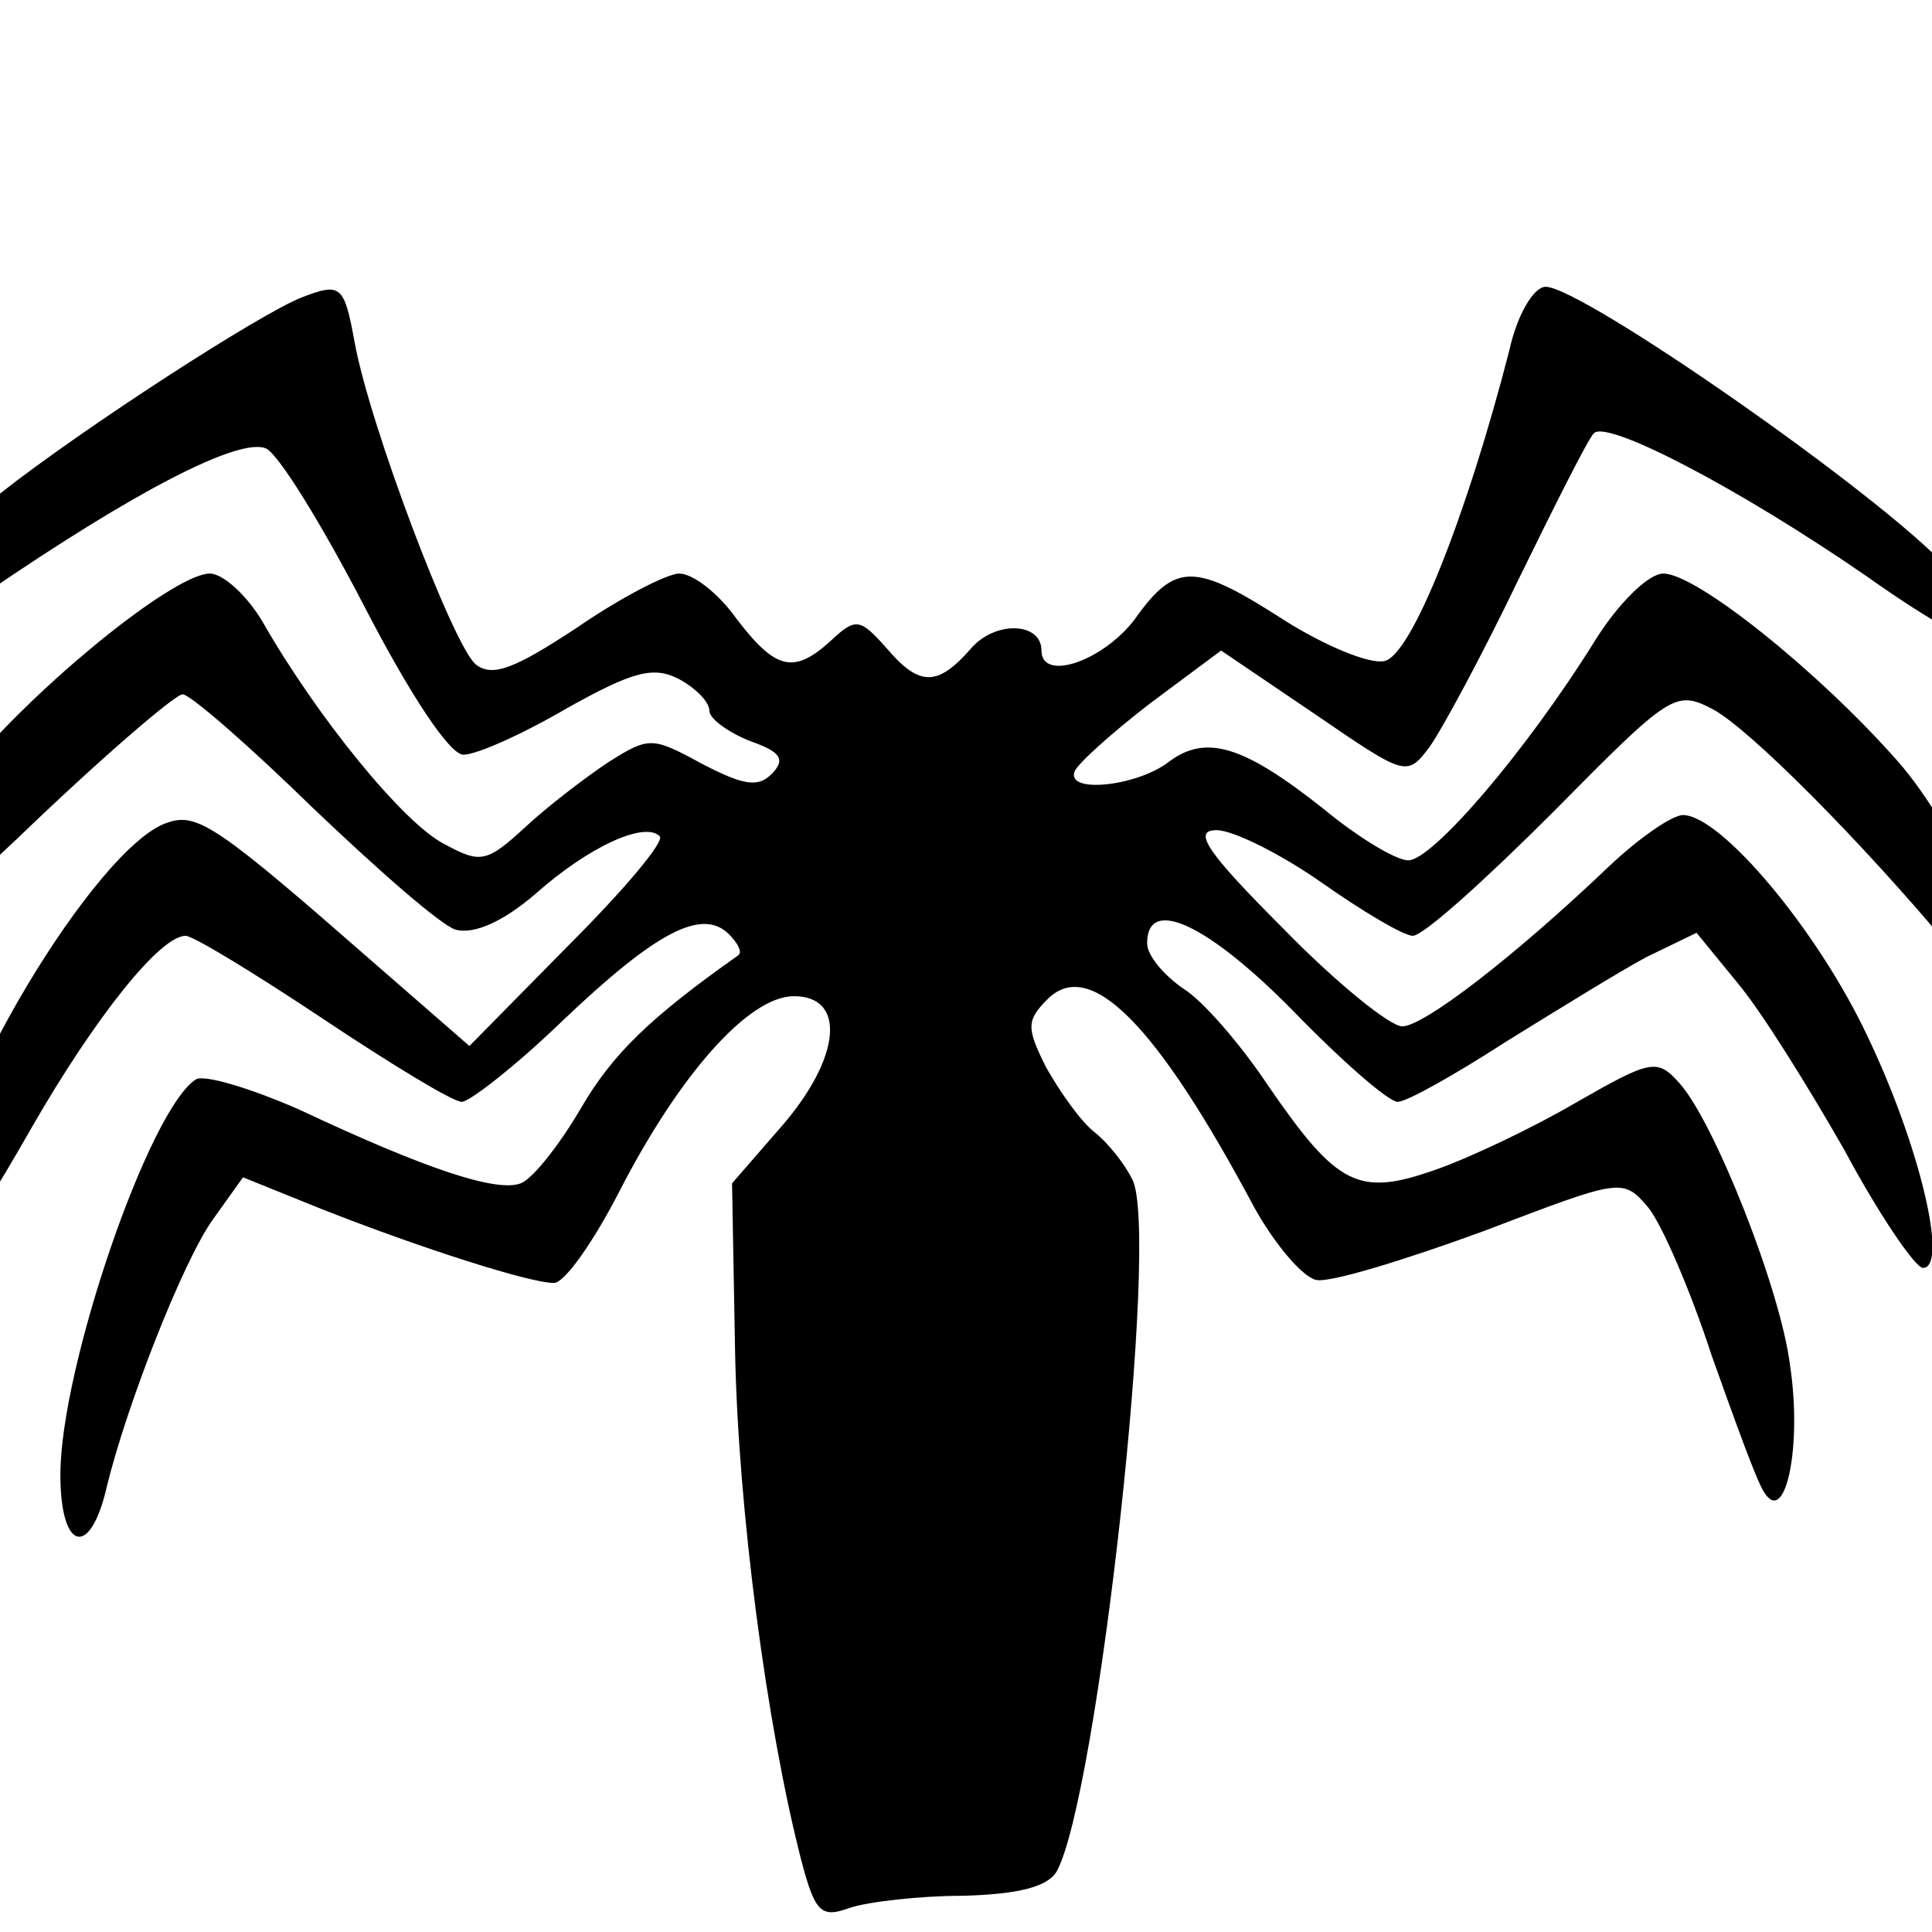
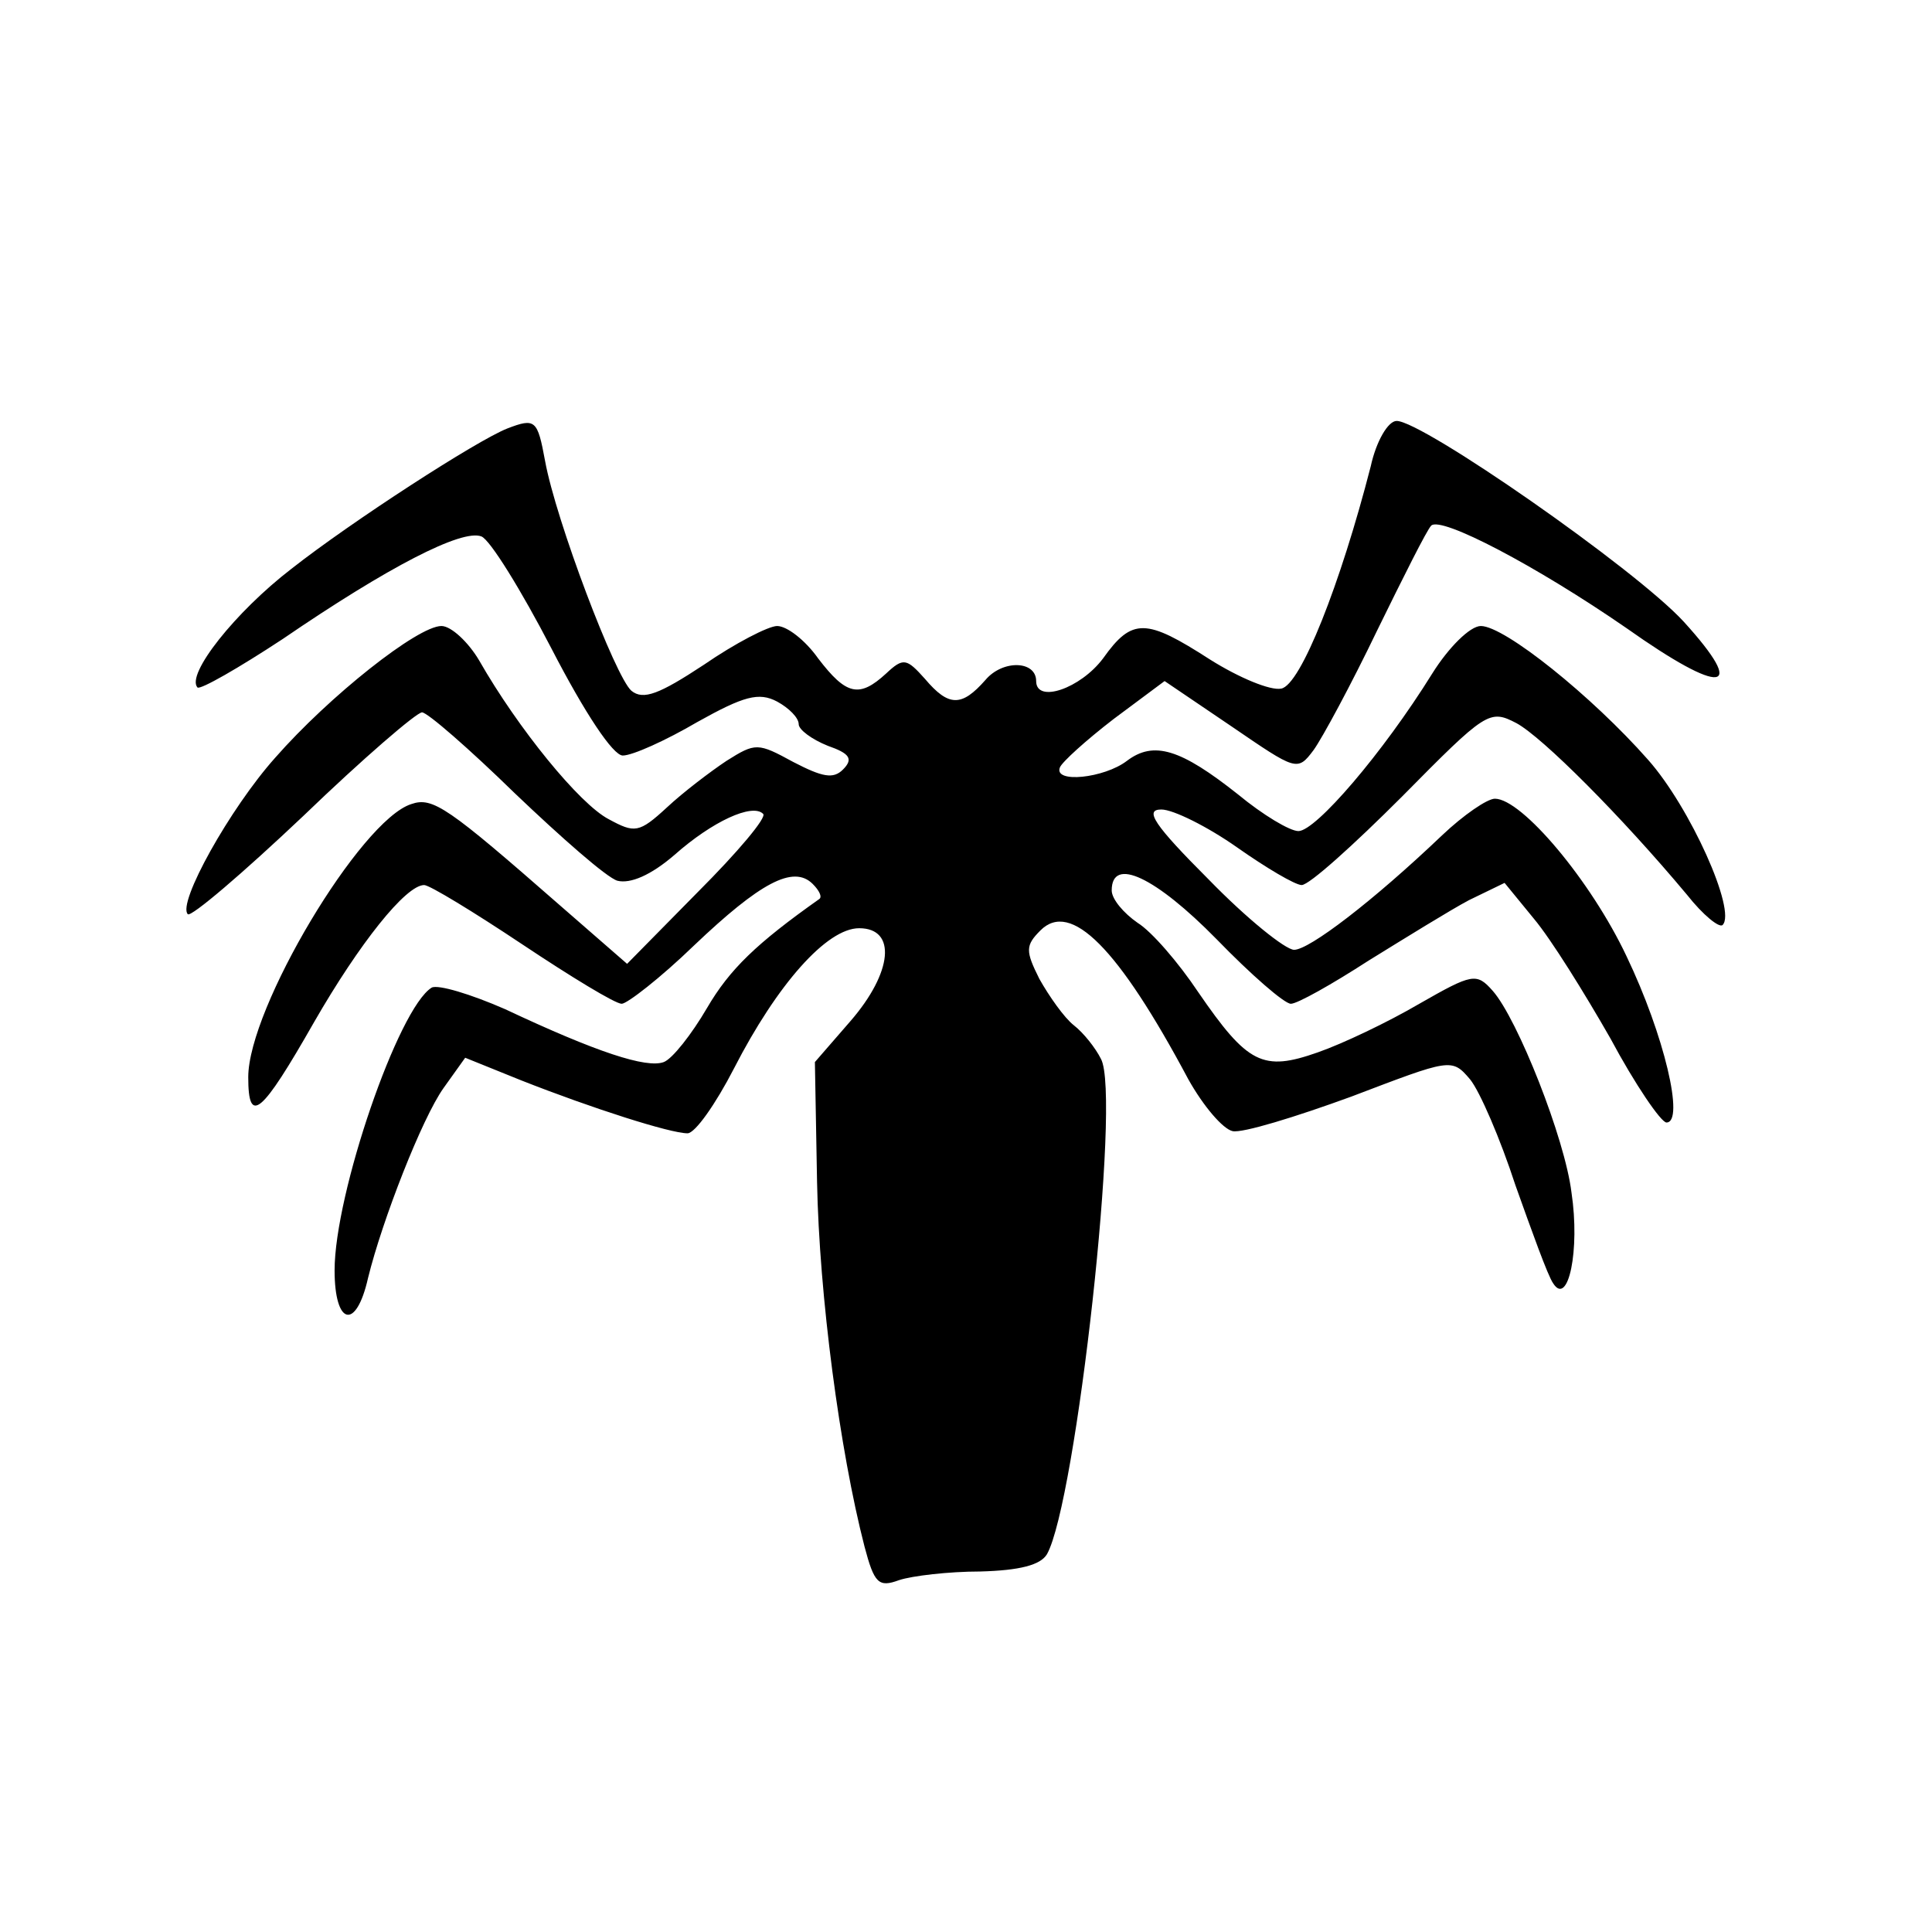
- <svg xmlns="http://www.w3.org/2000/svg" version="1.0" width="128pt" height="128pt" viewBox="25 10 128 128" preserveAspectRatio="xMidYMid meet">
+ <svg xmlns="http://www.w3.org/2000/svg" version="1.0" width="179pt" height="179pt" viewBox="-2 -10 179 179" preserveAspectRatio="xMidYMid meet">
  <g transform="translate(0,170) scale(0.1,-0.1)" fill="#000000" stroke="none">
    <path d="M450 1403 c-28 -11 -144 -86 -200 -130 -52 -40 -98 -98 -87 -110 3 -2 38 18 79 45 98 67 166 102 184 95 8 -3 37 -50 65 -104 31 -60 57 -99 66 -99 9 0 40 14 69 31 43 24 57 28 74 19 11 -6 20 -15 20 -21 0 -5 12 -14 27 -20 20 -7 24 -12 14 -22 -9 -9 -19 -7 -46 7 -33 18 -35 18 -62 1 -15 -10 -40 -29 -55 -43 -26 -24 -30 -24 -54 -11 -27 14 -84 84 -120 147 -10 17 -26 32 -35 32 -22 0 -104 -65 -154 -122 -42 -47 -91 -135 -81 -145 3 -3 51 38 107 91 55 53 105 96 110 96 5 0 44 -34 86 -75 43 -41 85 -78 95 -81 12 -3 31 5 53 24 35 31 72 48 82 38 4 -3 -24 -36 -60 -72 l-66 -67 -62 54 c-104 91 -118 101 -138 94 -47 -15 -151 -189 -151 -253 0 -45 12 -35 61 51 42 73 85 127 102 127 5 0 46 -25 91 -55 45 -30 86 -55 92 -55 5 0 36 24 67 54 61 58 92 75 110 57 6 -6 9 -12 6 -14 -58 -41 -83 -65 -104 -101 -14 -24 -32 -47 -40 -50 -16 -6 -62 9 -147 49 -32 14 -62 23 -68 20 -31 -19 -90 -191 -90 -262 0 -51 20 -56 31 -7 13 53 50 148 70 176 l20 28 52 -21 c66 -26 138 -49 154 -49 7 0 26 27 43 60 40 78 86 130 116 130 35 0 31 -41 -8 -86 l-33 -38 2 -111 c2 -105 21 -249 44 -338 9 -34 13 -38 32 -31 12 4 46 8 75 8 37 1 56 6 62 16 27 48 69 425 50 459 -5 10 -16 24 -25 31 -9 7 -23 27 -32 43 -13 26 -13 31 1 45 28 28 72 -16 137 -138 14 -25 32 -46 41 -48 9 -2 58 13 110 32 92 35 93 36 110 16 9 -11 28 -55 42 -98 15 -42 30 -84 35 -91 14 -22 25 31 17 84 -6 50 -50 161 -73 187 -15 17 -19 16 -68 -12 -29 -17 -71 -37 -94 -45 -51 -18 -65 -11 -111 56 -18 27 -43 56 -56 64 -13 9 -24 22 -24 30 0 32 41 12 97 -45 32 -33 63 -60 69 -60 6 0 38 18 72 40 34 21 76 47 93 56 l33 16 27 -33 c16 -19 47 -69 71 -111 23 -43 47 -78 52 -78 17 0 -2 81 -37 154 -33 70 -97 146 -122 146 -7 0 -29 -15 -49 -34 -64 -61 -123 -106 -137 -106 -8 0 -44 29 -79 65 -51 51 -60 65 -44 65 11 0 43 -16 70 -35 27 -19 54 -35 60 -35 7 0 48 37 93 82 78 79 81 81 106 68 24 -13 97 -86 158 -159 15 -19 30 -31 33 -28 13 13 -30 109 -69 153 -52 59 -133 124 -155 124 -10 0 -30 -20 -45 -44 -46 -74 -108 -146 -124 -146 -8 0 -33 15 -56 34 -53 42 -78 50 -103 31 -21 -16 -68 -21 -62 -6 2 5 24 25 50 45 l47 35 62 -42 c60 -41 61 -42 76 -22 8 11 35 61 59 111 24 49 46 93 50 97 9 9 97 -37 181 -95 89 -63 113 -60 53 6 -45 49 -242 186 -266 186 -8 0 -19 -19 -24 -42 -28 -109 -65 -203 -83 -206 -10 -2 -39 10 -66 27 -59 38 -72 39 -99 1 -21 -28 -62 -42 -62 -21 0 19 -31 20 -47 1 -22 -25 -34 -25 -56 1 -17 19 -20 20 -36 5 -25 -23 -37 -20 -63 14 -12 17 -29 30 -38 30 -8 0 -39 -16 -68 -36 -41 -27 -56 -33 -67 -24 -15 13 -70 158 -80 213 -7 38 -9 40 -35 30z" />
  </g>
</svg>
